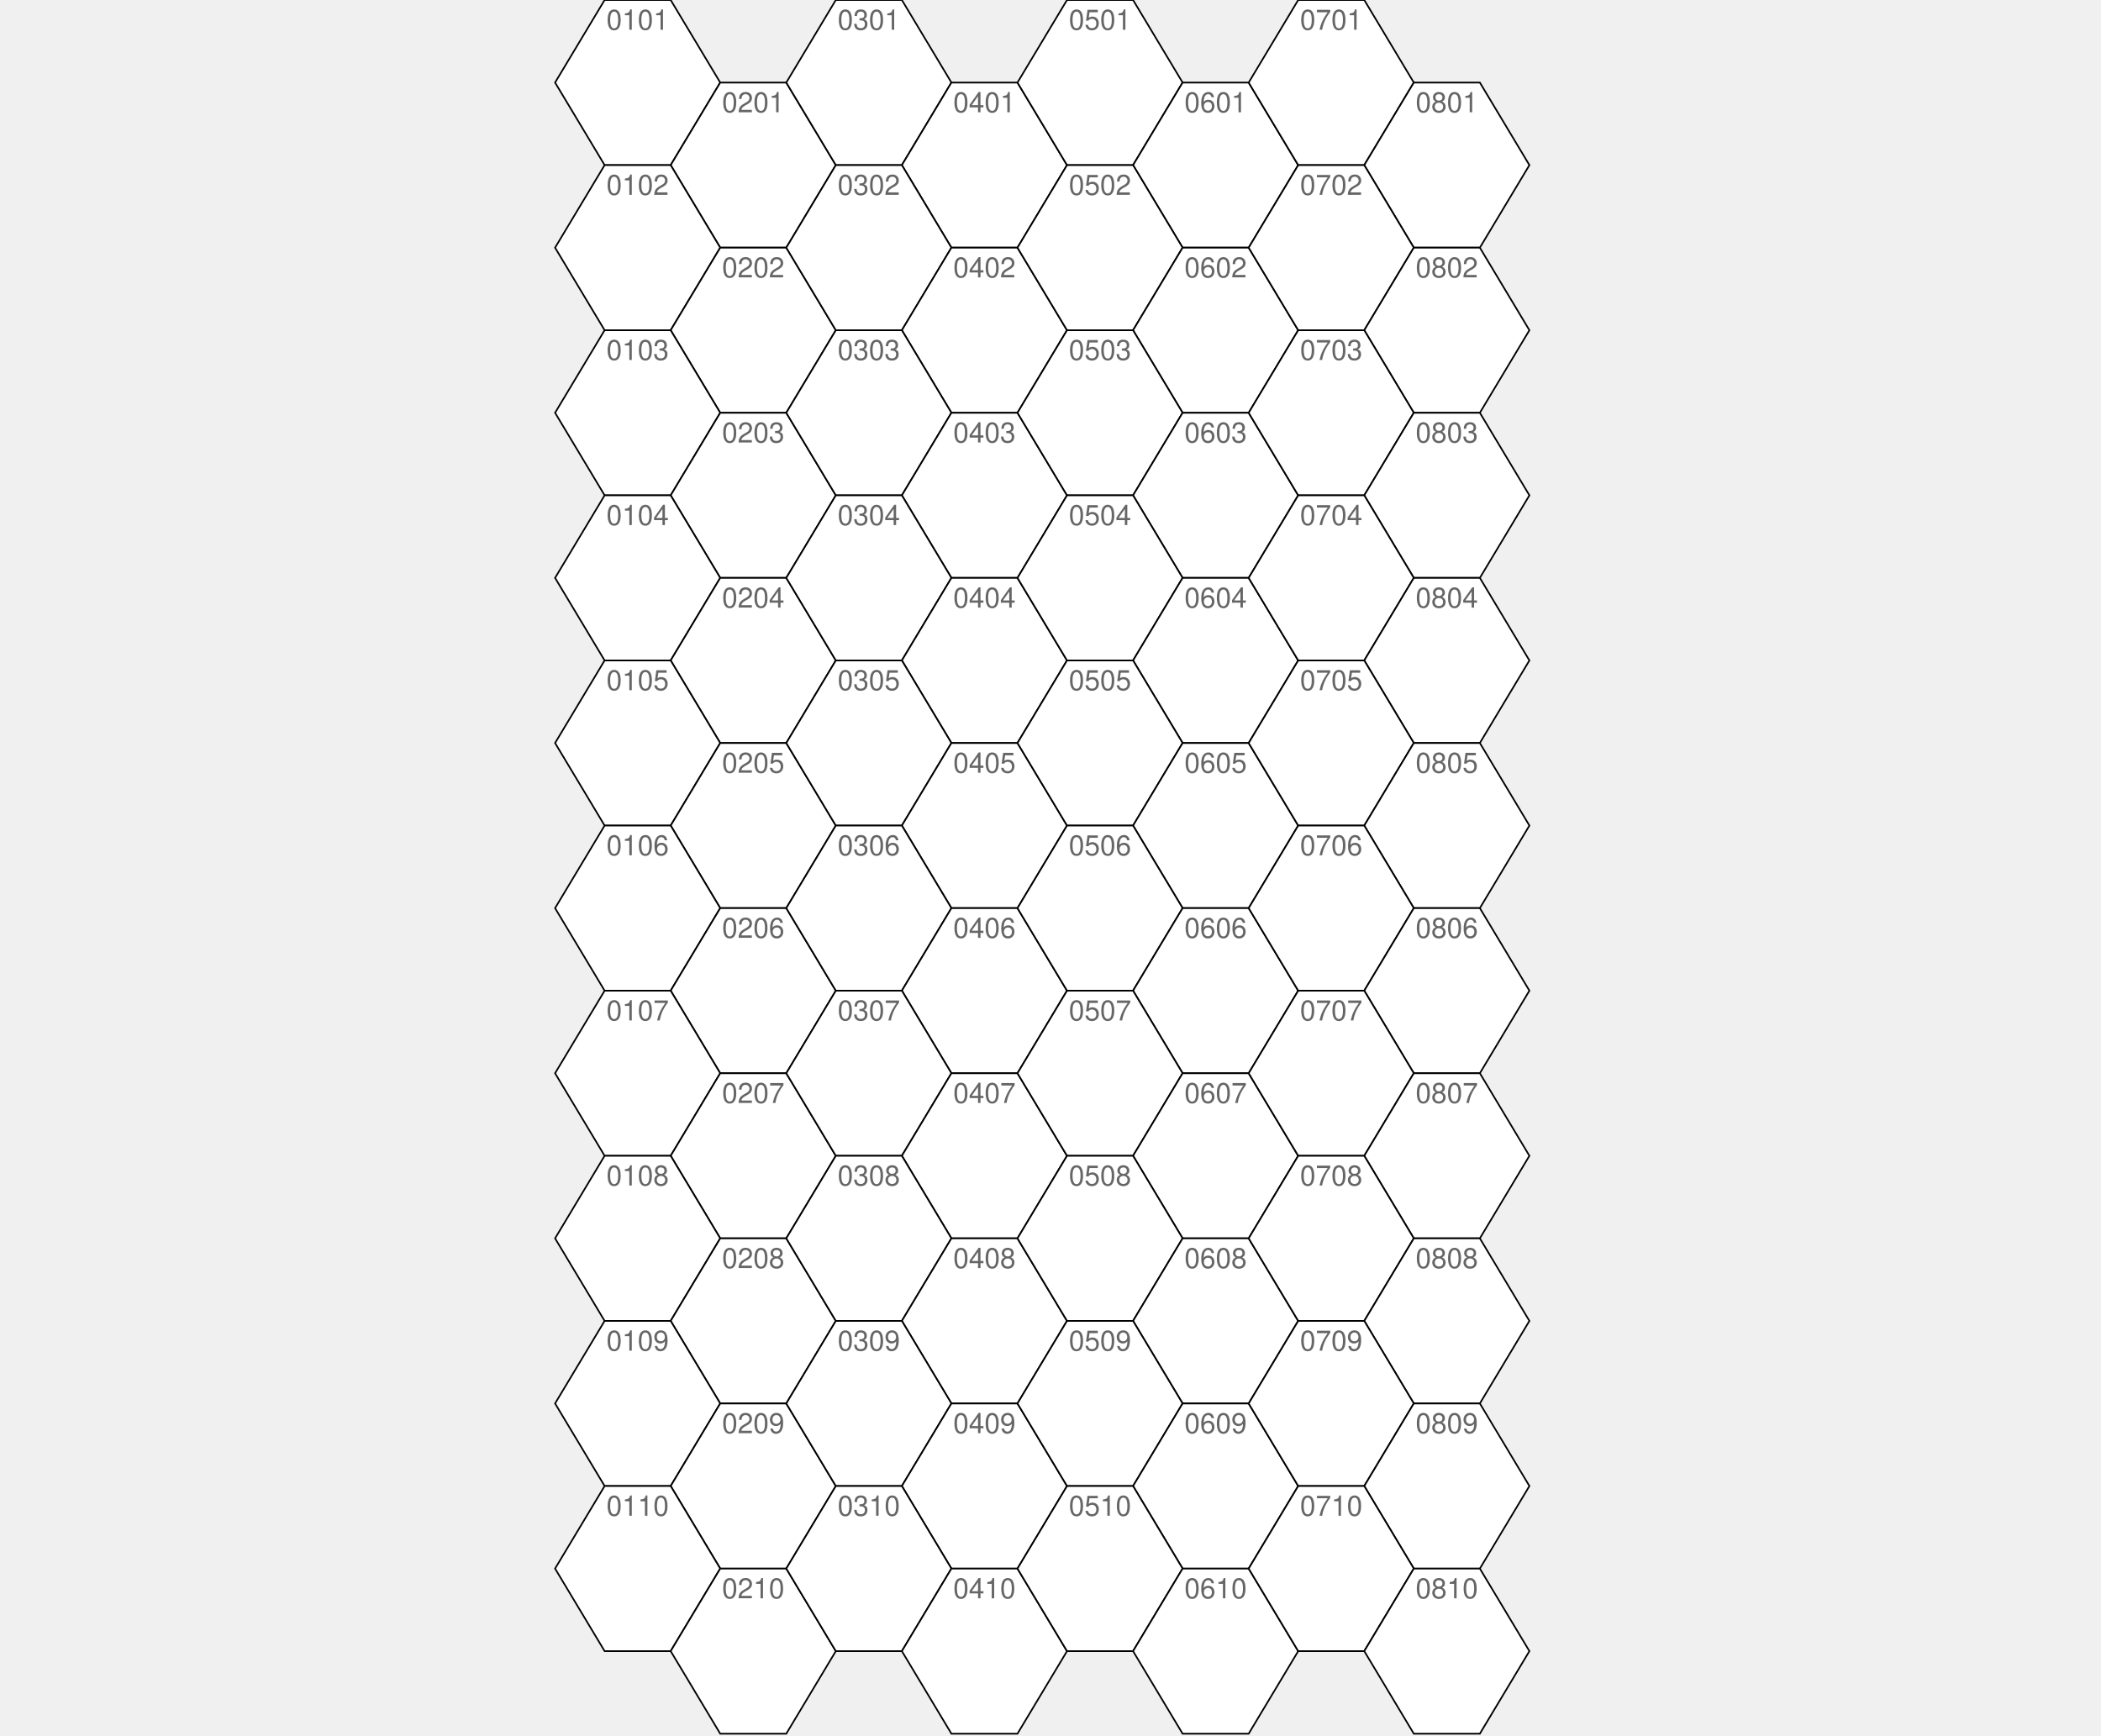
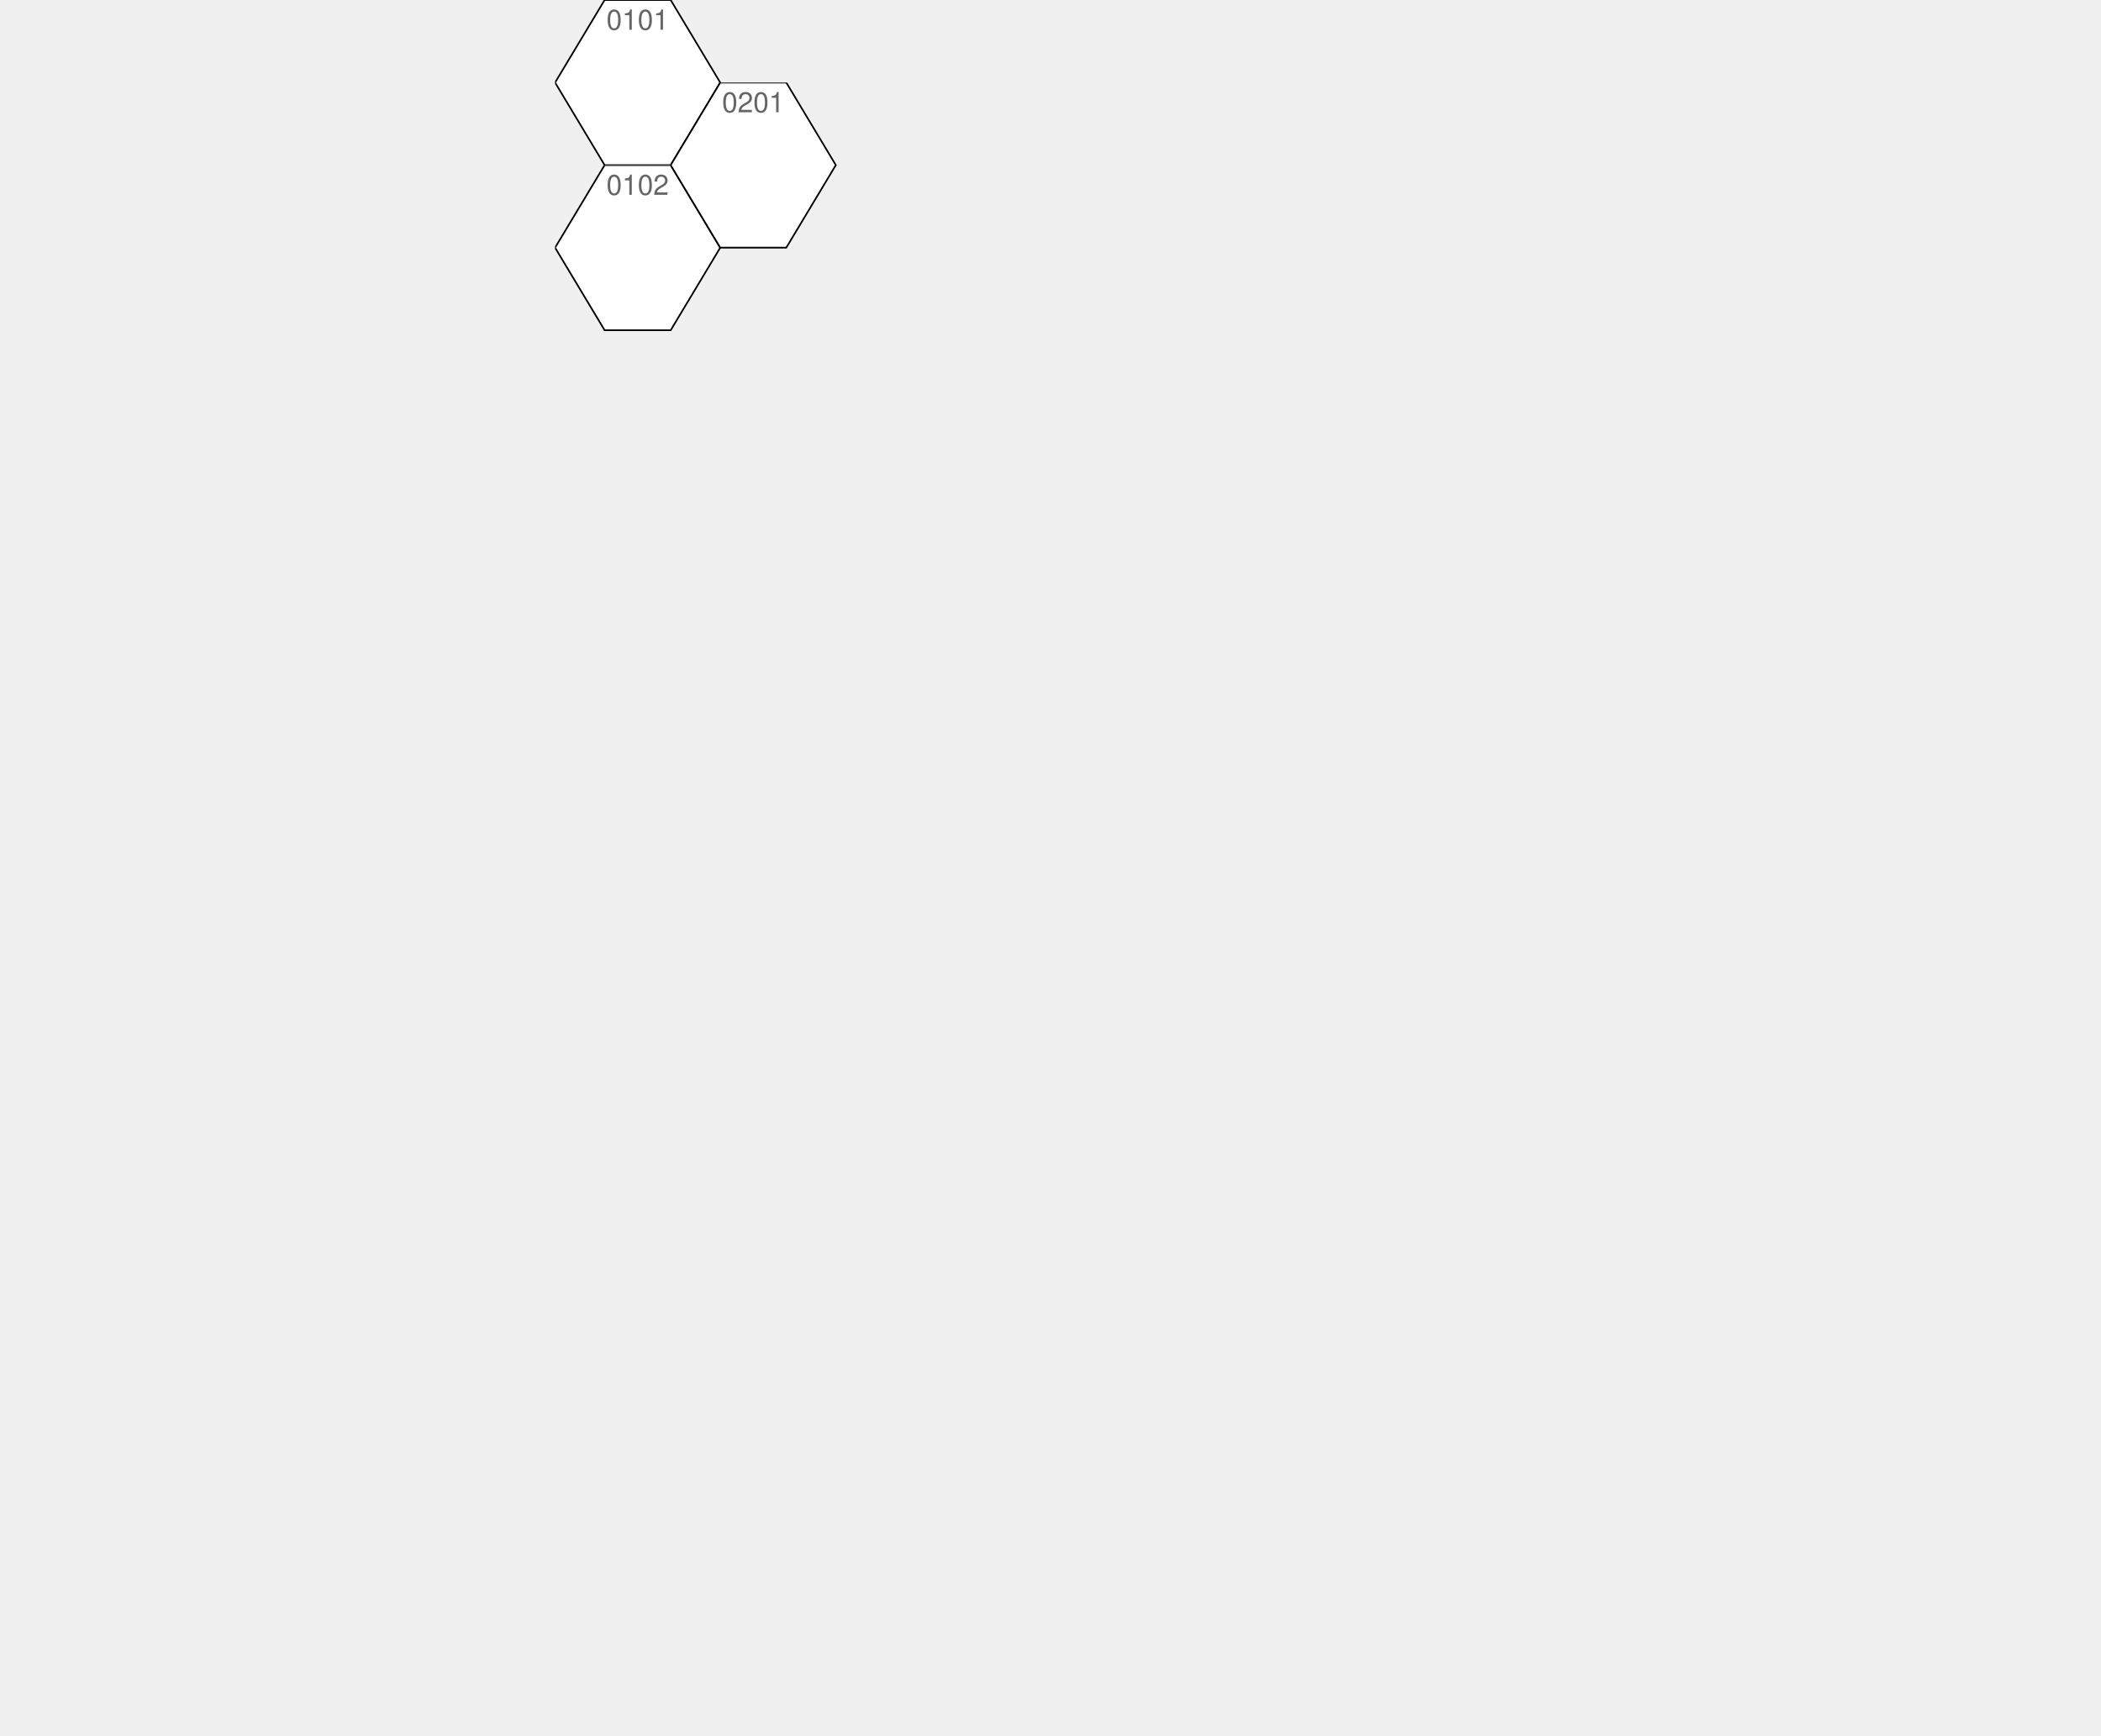
- <svg xmlns="http://www.w3.org/2000/svg" height="190mm" style="fill: white; stroke: #000; stroke-width: 5px; stroke-linejoin: miter" viewBox="0 0 3000 5255" width="230mm">
-   <polygon points="150,0 350,0 500,250 350,500 150,500 0,250 " style="fill: white; stroke: #000; stroke-width: 5px; stroke-linejoin: miter" />
-   <text fill="#666" font-size="85" stroke="none" style="font-family: helvetica, arial" text-anchor="middle" x="250" y="90">0101
- 	</text>
-   <polygon points="500,250 700,250 850,500 700,750 500,750 350,500 " style="fill: white; stroke: #000; stroke-width: 5px; stroke-linejoin: miter" />
-   <text fill="#666" font-size="85" stroke="none" style="font-family: helvetica, arial" text-anchor="middle" x="600" y="340">0201
- 	</text>
-   <polygon points="850,0 1050,0 1200,250 1050,500 850,500 700,250 " style="fill: white; stroke: #000; stroke-width: 5px; stroke-linejoin: miter" />
-   <text fill="#666" font-size="85" stroke="none" style="font-family: helvetica, arial" text-anchor="middle" x="950" y="90">0301
- 	</text>
-   <polygon points="1200,250 1400,250 1550,500 1400,750 1200,750 1050,500 " style="fill: white; stroke: #000; stroke-width: 5px; stroke-linejoin: miter" />
-   <text fill="#666" font-size="85" stroke="none" style="font-family: helvetica, arial" text-anchor="middle" x="1300" y="340">0401
- 	</text>
-   <polygon points="1550,0 1750,0 1900,250 1750,500 1550,500 1400,250 " style="fill: white; stroke: #000; stroke-width: 5px; stroke-linejoin: miter" />
-   <text fill="#666" font-size="85" stroke="none" style="font-family: helvetica, arial" text-anchor="middle" x="1650" y="90">0501
- 	</text>
-   <polygon points="1900,250 2100,250 2250,500 2100,750 1900,750 1750,500 " style="fill: white; stroke: #000; stroke-width: 5px; stroke-linejoin: miter" />
-   <text fill="#666" font-size="85" stroke="none" style="font-family: helvetica, arial" text-anchor="middle" x="2000" y="340">0601
- 	</text>
-   <polygon points="2250,0 2450,0 2600,250 2450,500 2250,500 2100,250 " style="fill: white; stroke: #000; stroke-width: 5px; stroke-linejoin: miter" />
-   <text fill="#666" font-size="85" stroke="none" style="font-family: helvetica, arial" text-anchor="middle" x="2350" y="90">0701
- 	</text>
-   <polygon points="2600,250 2800,250 2950,500 2800,750 2600,750 2450,500 " style="fill: white; stroke: #000; stroke-width: 5px; stroke-linejoin: miter" />
-   <text fill="#666" font-size="85" stroke="none" style="font-family: helvetica, arial" text-anchor="middle" x="2700" y="340">0801
- 	</text>
-   <polygon points="150,500 350,500 500,750 350,1000 150,1000 0,750 " style="fill: white; stroke: #000; stroke-width: 5px; stroke-linejoin: miter" />
-   <text fill="#666" font-size="85" stroke="none" style="font-family: helvetica, arial" text-anchor="middle" x="250" y="590">0102
- 	</text>
-   <polygon points="500,750 700,750 850,1000 700,1250 500,1250 350,1000 " style="fill: white; stroke: #000; stroke-width: 5px; stroke-linejoin: miter" />
-   <text fill="#666" font-size="85" stroke="none" style="font-family: helvetica, arial" text-anchor="middle" x="600" y="840">0202
- 	</text>
-   <polygon points="850,500 1050,500 1200,750 1050,1000 850,1000 700,750 " style="fill: white; stroke: #000; stroke-width: 5px; stroke-linejoin: miter" />
-   <text fill="#666" font-size="85" stroke="none" style="font-family: helvetica, arial" text-anchor="middle" x="950" y="590">0302
- 	</text>
-   <polygon points="1200,750 1400,750 1550,1000 1400,1250 1200,1250 1050,1000 " style="fill: white; stroke: #000; stroke-width: 5px; stroke-linejoin: miter" />
-   <text fill="#666" font-size="85" stroke="none" style="font-family: helvetica, arial" text-anchor="middle" x="1300" y="840">0402
- 	</text>
-   <polygon points="1550,500 1750,500 1900,750 1750,1000 1550,1000 1400,750 " style="fill: white; stroke: #000; stroke-width: 5px; stroke-linejoin: miter" />
-   <text fill="#666" font-size="85" stroke="none" style="font-family: helvetica, arial" text-anchor="middle" x="1650" y="590">0502
- 	</text>
-   <polygon points="1900,750 2100,750 2250,1000 2100,1250 1900,1250 1750,1000 " style="fill: white; stroke: #000; stroke-width: 5px; stroke-linejoin: miter" />
-   <text fill="#666" font-size="85" stroke="none" style="font-family: helvetica, arial" text-anchor="middle" x="2000" y="840">0602
- 	</text>
-   <polygon points="2250,500 2450,500 2600,750 2450,1000 2250,1000 2100,750 " style="fill: white; stroke: #000; stroke-width: 5px; stroke-linejoin: miter" />
-   <text fill="#666" font-size="85" stroke="none" style="font-family: helvetica, arial" text-anchor="middle" x="2350" y="590">0702
- 	</text>
-   <polygon points="2600,750 2800,750 2950,1000 2800,1250 2600,1250 2450,1000 " style="fill: white; stroke: #000; stroke-width: 5px; stroke-linejoin: miter" />
-   <text fill="#666" font-size="85" stroke="none" style="font-family: helvetica, arial" text-anchor="middle" x="2700" y="840">0802
- 	</text>
-   <polygon points="150,1000 350,1000 500,1250 350,1500 150,1500 0,1250 " style="fill: white; stroke: #000; stroke-width: 5px; stroke-linejoin: miter" />
-   <text fill="#666" font-size="85" stroke="none" style="font-family: helvetica, arial" text-anchor="middle" x="250" y="1090">0103
- 	</text>
-   <polygon points="500,1250 700,1250 850,1500 700,1750 500,1750 350,1500 " style="fill: white; stroke: #000; stroke-width: 5px; stroke-linejoin: miter" />
-   <text fill="#666" font-size="85" stroke="none" style="font-family: helvetica, arial" text-anchor="middle" x="600" y="1340">0203
- 	</text>
-   <polygon points="850,1000 1050,1000 1200,1250 1050,1500 850,1500 700,1250 " style="fill: white; stroke: #000; stroke-width: 5px; stroke-linejoin: miter" />
-   <text fill="#666" font-size="85" stroke="none" style="font-family: helvetica, arial" text-anchor="middle" x="950" y="1090">0303
- 	</text>
-   <polygon points="1200,1250 1400,1250 1550,1500 1400,1750 1200,1750 1050,1500 " style="fill: white; stroke: #000; stroke-width: 5px; stroke-linejoin: miter" />
-   <text fill="#666" font-size="85" stroke="none" style="font-family: helvetica, arial" text-anchor="middle" x="1300" y="1340">0403
- 	</text>
-   <polygon points="1550,1000 1750,1000 1900,1250 1750,1500 1550,1500 1400,1250 " style="fill: white; stroke: #000; stroke-width: 5px; stroke-linejoin: miter" />
-   <text fill="#666" font-size="85" stroke="none" style="font-family: helvetica, arial" text-anchor="middle" x="1650" y="1090">0503
- 	</text>
-   <polygon points="1900,1250 2100,1250 2250,1500 2100,1750 1900,1750 1750,1500 " style="fill: white; stroke: #000; stroke-width: 5px; stroke-linejoin: miter" />
-   <text fill="#666" font-size="85" stroke="none" style="font-family: helvetica, arial" text-anchor="middle" x="2000" y="1340">0603
- 	</text>
-   <polygon points="2250,1000 2450,1000 2600,1250 2450,1500 2250,1500 2100,1250 " style="fill: white; stroke: #000; stroke-width: 5px; stroke-linejoin: miter" />
-   <text fill="#666" font-size="85" stroke="none" style="font-family: helvetica, arial" text-anchor="middle" x="2350" y="1090">0703
- 	</text>
-   <polygon points="2600,1250 2800,1250 2950,1500 2800,1750 2600,1750 2450,1500 " style="fill: white; stroke: #000; stroke-width: 5px; stroke-linejoin: miter" />
-   <text fill="#666" font-size="85" stroke="none" style="font-family: helvetica, arial" text-anchor="middle" x="2700" y="1340">0803
- 	</text>
-   <polygon points="150,1500 350,1500 500,1750 350,2000 150,2000 0,1750 " style="fill: white; stroke: #000; stroke-width: 5px; stroke-linejoin: miter" />
-   <text fill="#666" font-size="85" stroke="none" style="font-family: helvetica, arial" text-anchor="middle" x="250" y="1590">0104
- 	</text>
-   <polygon points="500,1750 700,1750 850,2000 700,2250 500,2250 350,2000 " style="fill: white; stroke: #000; stroke-width: 5px; stroke-linejoin: miter" />
-   <text fill="#666" font-size="85" stroke="none" style="font-family: helvetica, arial" text-anchor="middle" x="600" y="1840">0204
- 	</text>
-   <polygon points="850,1500 1050,1500 1200,1750 1050,2000 850,2000 700,1750 " style="fill: white; stroke: #000; stroke-width: 5px; stroke-linejoin: miter" />
-   <text fill="#666" font-size="85" stroke="none" style="font-family: helvetica, arial" text-anchor="middle" x="950" y="1590">0304
- 	</text>
-   <polygon points="1200,1750 1400,1750 1550,2000 1400,2250 1200,2250 1050,2000 " style="fill: white; stroke: #000; stroke-width: 5px; stroke-linejoin: miter" />
-   <text fill="#666" font-size="85" stroke="none" style="font-family: helvetica, arial" text-anchor="middle" x="1300" y="1840">0404
- 	</text>
-   <polygon points="1550,1500 1750,1500 1900,1750 1750,2000 1550,2000 1400,1750 " style="fill: white; stroke: #000; stroke-width: 5px; stroke-linejoin: miter" />
-   <text fill="#666" font-size="85" stroke="none" style="font-family: helvetica, arial" text-anchor="middle" x="1650" y="1590">0504
- 	</text>
-   <polygon points="1900,1750 2100,1750 2250,2000 2100,2250 1900,2250 1750,2000 " style="fill: white; stroke: #000; stroke-width: 5px; stroke-linejoin: miter" />
-   <text fill="#666" font-size="85" stroke="none" style="font-family: helvetica, arial" text-anchor="middle" x="2000" y="1840">0604
- 	</text>
-   <polygon points="2250,1500 2450,1500 2600,1750 2450,2000 2250,2000 2100,1750 " style="fill: white; stroke: #000; stroke-width: 5px; stroke-linejoin: miter" />
-   <text fill="#666" font-size="85" stroke="none" style="font-family: helvetica, arial" text-anchor="middle" x="2350" y="1590">0704
- 	</text>
-   <polygon points="2600,1750 2800,1750 2950,2000 2800,2250 2600,2250 2450,2000 " style="fill: white; stroke: #000; stroke-width: 5px; stroke-linejoin: miter" />
-   <text fill="#666" font-size="85" stroke="none" style="font-family: helvetica, arial" text-anchor="middle" x="2700" y="1840">0804
- 	</text>
-   <polygon points="150,2000 350,2000 500,2250 350,2500 150,2500 0,2250 " style="fill: white; stroke: #000; stroke-width: 5px; stroke-linejoin: miter" />
-   <text fill="#666" font-size="85" stroke="none" style="font-family: helvetica, arial" text-anchor="middle" x="250" y="2090">0105
- 	</text>
-   <polygon points="500,2250 700,2250 850,2500 700,2750 500,2750 350,2500 " style="fill: white; stroke: #000; stroke-width: 5px; stroke-linejoin: miter" />
-   <text fill="#666" font-size="85" stroke="none" style="font-family: helvetica, arial" text-anchor="middle" x="600" y="2340">0205
- 	</text>
-   <polygon points="850,2000 1050,2000 1200,2250 1050,2500 850,2500 700,2250 " style="fill: white; stroke: #000; stroke-width: 5px; stroke-linejoin: miter" />
-   <text fill="#666" font-size="85" stroke="none" style="font-family: helvetica, arial" text-anchor="middle" x="950" y="2090">0305
- 	</text>
-   <polygon points="1200,2250 1400,2250 1550,2500 1400,2750 1200,2750 1050,2500 " style="fill: white; stroke: #000; stroke-width: 5px; stroke-linejoin: miter" />
-   <text fill="#666" font-size="85" stroke="none" style="font-family: helvetica, arial" text-anchor="middle" x="1300" y="2340">0405
- 	</text>
-   <polygon points="1550,2000 1750,2000 1900,2250 1750,2500 1550,2500 1400,2250 " style="fill: white; stroke: #000; stroke-width: 5px; stroke-linejoin: miter" />
-   <text fill="#666" font-size="85" stroke="none" style="font-family: helvetica, arial" text-anchor="middle" x="1650" y="2090">0505
- 	</text>
-   <polygon points="1900,2250 2100,2250 2250,2500 2100,2750 1900,2750 1750,2500 " style="fill: white; stroke: #000; stroke-width: 5px; stroke-linejoin: miter" />
-   <text fill="#666" font-size="85" stroke="none" style="font-family: helvetica, arial" text-anchor="middle" x="2000" y="2340">0605
- 	</text>
-   <polygon points="2250,2000 2450,2000 2600,2250 2450,2500 2250,2500 2100,2250 " style="fill: white; stroke: #000; stroke-width: 5px; stroke-linejoin: miter" />
-   <text fill="#666" font-size="85" stroke="none" style="font-family: helvetica, arial" text-anchor="middle" x="2350" y="2090">0705
- 	</text>
-   <polygon points="2600,2250 2800,2250 2950,2500 2800,2750 2600,2750 2450,2500 " style="fill: white; stroke: #000; stroke-width: 5px; stroke-linejoin: miter" />
-   <text fill="#666" font-size="85" stroke="none" style="font-family: helvetica, arial" text-anchor="middle" x="2700" y="2340">0805
- 	</text>
-   <polygon points="150,2500 350,2500 500,2750 350,3000 150,3000 0,2750 " style="fill: white; stroke: #000; stroke-width: 5px; stroke-linejoin: miter" />
-   <text fill="#666" font-size="85" stroke="none" style="font-family: helvetica, arial" text-anchor="middle" x="250" y="2590">0106
- 	</text>
-   <polygon points="500,2750 700,2750 850,3000 700,3250 500,3250 350,3000 " style="fill: white; stroke: #000; stroke-width: 5px; stroke-linejoin: miter" />
-   <text fill="#666" font-size="85" stroke="none" style="font-family: helvetica, arial" text-anchor="middle" x="600" y="2840">0206
- 	</text>
-   <polygon points="850,2500 1050,2500 1200,2750 1050,3000 850,3000 700,2750 " style="fill: white; stroke: #000; stroke-width: 5px; stroke-linejoin: miter" />
-   <text fill="#666" font-size="85" stroke="none" style="font-family: helvetica, arial" text-anchor="middle" x="950" y="2590">0306
- 	</text>
-   <polygon points="1200,2750 1400,2750 1550,3000 1400,3250 1200,3250 1050,3000 " style="fill: white; stroke: #000; stroke-width: 5px; stroke-linejoin: miter" />
-   <text fill="#666" font-size="85" stroke="none" style="font-family: helvetica, arial" text-anchor="middle" x="1300" y="2840">0406
- 	</text>
-   <polygon points="1550,2500 1750,2500 1900,2750 1750,3000 1550,3000 1400,2750 " style="fill: white; stroke: #000; stroke-width: 5px; stroke-linejoin: miter" />
-   <text fill="#666" font-size="85" stroke="none" style="font-family: helvetica, arial" text-anchor="middle" x="1650" y="2590">0506
- 	</text>
-   <polygon points="1900,2750 2100,2750 2250,3000 2100,3250 1900,3250 1750,3000 " style="fill: white; stroke: #000; stroke-width: 5px; stroke-linejoin: miter" />
-   <text fill="#666" font-size="85" stroke="none" style="font-family: helvetica, arial" text-anchor="middle" x="2000" y="2840">0606
- 	</text>
-   <polygon points="2250,2500 2450,2500 2600,2750 2450,3000 2250,3000 2100,2750 " style="fill: white; stroke: #000; stroke-width: 5px; stroke-linejoin: miter" />
-   <text fill="#666" font-size="85" stroke="none" style="font-family: helvetica, arial" text-anchor="middle" x="2350" y="2590">0706
- 	</text>
-   <polygon points="2600,2750 2800,2750 2950,3000 2800,3250 2600,3250 2450,3000 " style="fill: white; stroke: #000; stroke-width: 5px; stroke-linejoin: miter" />
-   <text fill="#666" font-size="85" stroke="none" style="font-family: helvetica, arial" text-anchor="middle" x="2700" y="2840">0806
- 	</text>
-   <polygon points="150,3000 350,3000 500,3250 350,3500 150,3500 0,3250 " style="fill: white; stroke: #000; stroke-width: 5px; stroke-linejoin: miter" />
-   <text fill="#666" font-size="85" stroke="none" style="font-family: helvetica, arial" text-anchor="middle" x="250" y="3090">0107
- 	</text>
-   <polygon points="500,3250 700,3250 850,3500 700,3750 500,3750 350,3500 " style="fill: white; stroke: #000; stroke-width: 5px; stroke-linejoin: miter" />
-   <text fill="#666" font-size="85" stroke="none" style="font-family: helvetica, arial" text-anchor="middle" x="600" y="3340">0207
- 	</text>
-   <polygon points="850,3000 1050,3000 1200,3250 1050,3500 850,3500 700,3250 " style="fill: white; stroke: #000; stroke-width: 5px; stroke-linejoin: miter" />
-   <text fill="#666" font-size="85" stroke="none" style="font-family: helvetica, arial" text-anchor="middle" x="950" y="3090">0307
- 	</text>
-   <polygon points="1200,3250 1400,3250 1550,3500 1400,3750 1200,3750 1050,3500 " style="fill: white; stroke: #000; stroke-width: 5px; stroke-linejoin: miter" />
-   <text fill="#666" font-size="85" stroke="none" style="font-family: helvetica, arial" text-anchor="middle" x="1300" y="3340">0407
- 	</text>
-   <polygon points="1550,3000 1750,3000 1900,3250 1750,3500 1550,3500 1400,3250 " style="fill: white; stroke: #000; stroke-width: 5px; stroke-linejoin: miter" />
-   <text fill="#666" font-size="85" stroke="none" style="font-family: helvetica, arial" text-anchor="middle" x="1650" y="3090">0507
- 	</text>
-   <polygon points="1900,3250 2100,3250 2250,3500 2100,3750 1900,3750 1750,3500 " style="fill: white; stroke: #000; stroke-width: 5px; stroke-linejoin: miter" />
-   <text fill="#666" font-size="85" stroke="none" style="font-family: helvetica, arial" text-anchor="middle" x="2000" y="3340">0607
- 	</text>
-   <polygon points="2250,3000 2450,3000 2600,3250 2450,3500 2250,3500 2100,3250 " style="fill: white; stroke: #000; stroke-width: 5px; stroke-linejoin: miter" />
-   <text fill="#666" font-size="85" stroke="none" style="font-family: helvetica, arial" text-anchor="middle" x="2350" y="3090">0707
- 	</text>
-   <polygon points="2600,3250 2800,3250 2950,3500 2800,3750 2600,3750 2450,3500 " style="fill: white; stroke: #000; stroke-width: 5px; stroke-linejoin: miter" />
-   <text fill="#666" font-size="85" stroke="none" style="font-family: helvetica, arial" text-anchor="middle" x="2700" y="3340">0807
- 	</text>
-   <polygon points="150,3500 350,3500 500,3750 350,4000 150,4000 0,3750 " style="fill: white; stroke: #000; stroke-width: 5px; stroke-linejoin: miter" />
-   <text fill="#666" font-size="85" stroke="none" style="font-family: helvetica, arial" text-anchor="middle" x="250" y="3590">0108
- 	</text>
-   <polygon points="500,3750 700,3750 850,4000 700,4250 500,4250 350,4000 " style="fill: white; stroke: #000; stroke-width: 5px; stroke-linejoin: miter" />
-   <text fill="#666" font-size="85" stroke="none" style="font-family: helvetica, arial" text-anchor="middle" x="600" y="3840">0208
- 	</text>
-   <polygon points="850,3500 1050,3500 1200,3750 1050,4000 850,4000 700,3750 " style="fill: white; stroke: #000; stroke-width: 5px; stroke-linejoin: miter" />
-   <text fill="#666" font-size="85" stroke="none" style="font-family: helvetica, arial" text-anchor="middle" x="950" y="3590">0308
- 	</text>
-   <polygon points="1200,3750 1400,3750 1550,4000 1400,4250 1200,4250 1050,4000 " style="fill: white; stroke: #000; stroke-width: 5px; stroke-linejoin: miter" />
-   <text fill="#666" font-size="85" stroke="none" style="font-family: helvetica, arial" text-anchor="middle" x="1300" y="3840">0408
- 	</text>
-   <polygon points="1550,3500 1750,3500 1900,3750 1750,4000 1550,4000 1400,3750 " style="fill: white; stroke: #000; stroke-width: 5px; stroke-linejoin: miter" />
-   <text fill="#666" font-size="85" stroke="none" style="font-family: helvetica, arial" text-anchor="middle" x="1650" y="3590">0508
- 	</text>
-   <polygon points="1900,3750 2100,3750 2250,4000 2100,4250 1900,4250 1750,4000 " style="fill: white; stroke: #000; stroke-width: 5px; stroke-linejoin: miter" />
-   <text fill="#666" font-size="85" stroke="none" style="font-family: helvetica, arial" text-anchor="middle" x="2000" y="3840">0608
- 	</text>
-   <polygon points="2250,3500 2450,3500 2600,3750 2450,4000 2250,4000 2100,3750 " style="fill: white; stroke: #000; stroke-width: 5px; stroke-linejoin: miter" />
-   <text fill="#666" font-size="85" stroke="none" style="font-family: helvetica, arial" text-anchor="middle" x="2350" y="3590">0708
- 	</text>
-   <polygon points="2600,3750 2800,3750 2950,4000 2800,4250 2600,4250 2450,4000 " style="fill: white; stroke: #000; stroke-width: 5px; stroke-linejoin: miter" />
-   <text fill="#666" font-size="85" stroke="none" style="font-family: helvetica, arial" text-anchor="middle" x="2700" y="3840">0808
- 	</text>
-   <polygon points="150,4000 350,4000 500,4250 350,4500 150,4500 0,4250 " style="fill: white; stroke: #000; stroke-width: 5px; stroke-linejoin: miter" />
-   <text fill="#666" font-size="85" stroke="none" style="font-family: helvetica, arial" text-anchor="middle" x="250" y="4090">0109
- 	</text>
-   <polygon points="500,4250 700,4250 850,4500 700,4750 500,4750 350,4500 " style="fill: white; stroke: #000; stroke-width: 5px; stroke-linejoin: miter" />
-   <text fill="#666" font-size="85" stroke="none" style="font-family: helvetica, arial" text-anchor="middle" x="600" y="4340">0209
- 	</text>
-   <polygon points="850,4000 1050,4000 1200,4250 1050,4500 850,4500 700,4250 " style="fill: white; stroke: #000; stroke-width: 5px; stroke-linejoin: miter" />
-   <text fill="#666" font-size="85" stroke="none" style="font-family: helvetica, arial" text-anchor="middle" x="950" y="4090">0309
- 	</text>
-   <polygon points="1200,4250 1400,4250 1550,4500 1400,4750 1200,4750 1050,4500 " style="fill: white; stroke: #000; stroke-width: 5px; stroke-linejoin: miter" />
-   <text fill="#666" font-size="85" stroke="none" style="font-family: helvetica, arial" text-anchor="middle" x="1300" y="4340">0409
- 	</text>
-   <polygon points="1550,4000 1750,4000 1900,4250 1750,4500 1550,4500 1400,4250 " style="fill: white; stroke: #000; stroke-width: 5px; stroke-linejoin: miter" />
-   <text fill="#666" font-size="85" stroke="none" style="font-family: helvetica, arial" text-anchor="middle" x="1650" y="4090">0509
- 	</text>
-   <polygon points="1900,4250 2100,4250 2250,4500 2100,4750 1900,4750 1750,4500 " style="fill: white; stroke: #000; stroke-width: 5px; stroke-linejoin: miter" />
-   <text fill="#666" font-size="85" stroke="none" style="font-family: helvetica, arial" text-anchor="middle" x="2000" y="4340">0609
- 	</text>
-   <polygon points="2250,4000 2450,4000 2600,4250 2450,4500 2250,4500 2100,4250 " style="fill: white; stroke: #000; stroke-width: 5px; stroke-linejoin: miter" />
-   <text fill="#666" font-size="85" stroke="none" style="font-family: helvetica, arial" text-anchor="middle" x="2350" y="4090">0709
- 	</text>
-   <polygon points="2600,4250 2800,4250 2950,4500 2800,4750 2600,4750 2450,4500 " style="fill: white; stroke: #000; stroke-width: 5px; stroke-linejoin: miter" />
-   <text fill="#666" font-size="85" stroke="none" style="font-family: helvetica, arial" text-anchor="middle" x="2700" y="4340">0809
- 	</text>
-   <polygon points="150,4500 350,4500 500,4750 350,5000 150,5000 0,4750 " style="fill: white; stroke: #000; stroke-width: 5px; stroke-linejoin: miter" />
-   <text fill="#666" font-size="85" stroke="none" style="font-family: helvetica, arial" text-anchor="middle" x="250" y="4590">0110
- 	</text>
-   <polygon points="500,4750 700,4750 850,5000 700,5250 500,5250 350,5000 " style="fill: white; stroke: #000; stroke-width: 5px; stroke-linejoin: miter" />
-   <text fill="#666" font-size="85" stroke="none" style="font-family: helvetica, arial" text-anchor="middle" x="600" y="4840">0210
- 	</text>
-   <polygon points="850,4500 1050,4500 1200,4750 1050,5000 850,5000 700,4750 " style="fill: white; stroke: #000; stroke-width: 5px; stroke-linejoin: miter" />
-   <text fill="#666" font-size="85" stroke="none" style="font-family: helvetica, arial" text-anchor="middle" x="950" y="4590">0310
- 	</text>
-   <polygon points="1200,4750 1400,4750 1550,5000 1400,5250 1200,5250 1050,5000 " style="fill: white; stroke: #000; stroke-width: 5px; stroke-linejoin: miter" />
-   <text fill="#666" font-size="85" stroke="none" style="font-family: helvetica, arial" text-anchor="middle" x="1300" y="4840">0410
- 	</text>
-   <polygon points="1550,4500 1750,4500 1900,4750 1750,5000 1550,5000 1400,4750 " style="fill: white; stroke: #000; stroke-width: 5px; stroke-linejoin: miter" />
-   <text fill="#666" font-size="85" stroke="none" style="font-family: helvetica, arial" text-anchor="middle" x="1650" y="4590">0510
- 	</text>
-   <polygon points="1900,4750 2100,4750 2250,5000 2100,5250 1900,5250 1750,5000 " style="fill: white; stroke: #000; stroke-width: 5px; stroke-linejoin: miter" />
-   <text fill="#666" font-size="85" stroke="none" style="font-family: helvetica, arial" text-anchor="middle" x="2000" y="4840">0610
- 	</text>
-   <polygon points="2250,4500 2450,4500 2600,4750 2450,5000 2250,5000 2100,4750 " style="fill: white; stroke: #000; stroke-width: 5px; stroke-linejoin: miter" />
-   <text fill="#666" font-size="85" stroke="none" style="font-family: helvetica, arial" text-anchor="middle" x="2350" y="4590">0710
- 	</text>
-   <polygon points="2600,4750 2800,4750 2950,5000 2800,5250 2600,5250 2450,5000 " style="fill: white; stroke: #000; stroke-width: 5px; stroke-linejoin: miter" />
-   <text fill="#666" font-size="85" stroke="none" style="font-family: helvetica, arial" text-anchor="middle" x="2700" y="4840">0810
- 	</text>
+ <svg xmlns="http://www.w3.org/2000/svg" xmlns:xlink="http://www.w3.org/1999/xlink" height="190mm" width="230mm" viewBox="0 0 3000 5255">
+   <style type="text/css">
+ 		.hex {
+ 			fill: white;
+ 			stroke: #000;
+ 			stroke-width: 5px;
+ 			stroke-linejoin: miter
+ 		}
+ 		.coords {
+ 			fill: #666;
+ 			font-family: helvetica, arial;
+ 			font-size: 85px;
+ 			stroke: none;
+ 			text-anchor: middle;
+ 		}
+ 	</style>
+   <svg id="hex-0101">
+     <polygon id="hex" class="hex" points="150,0 350,0 500,250 350,500 150,500 0,250" />
+     <text class="coords" x="250" y="90">
+ 			0101
+ 		</text>
+   </svg>
+   <svg id="hex-0102" x="0" y="500">
+     <use xlink:href="#hex" />
+     <text class="coords" x="250" y="90">
+ 			0102
+ 		</text>
+   </svg>
+   <svg id="hex-0201" x="350" y="250">
+     <use xlink:href="#hex" />
+     <text class="coords" x="250" y="90">
+ 			0201
+ 		</text>
+   </svg>
</svg>
